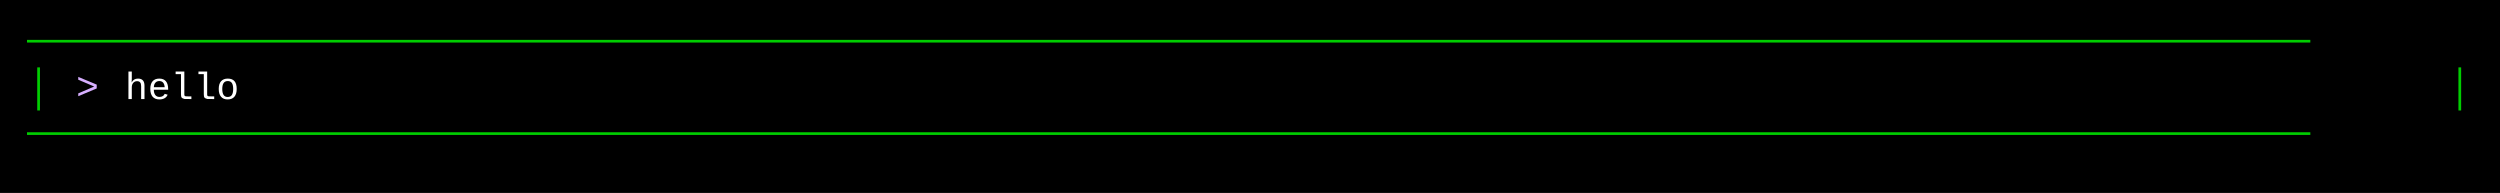
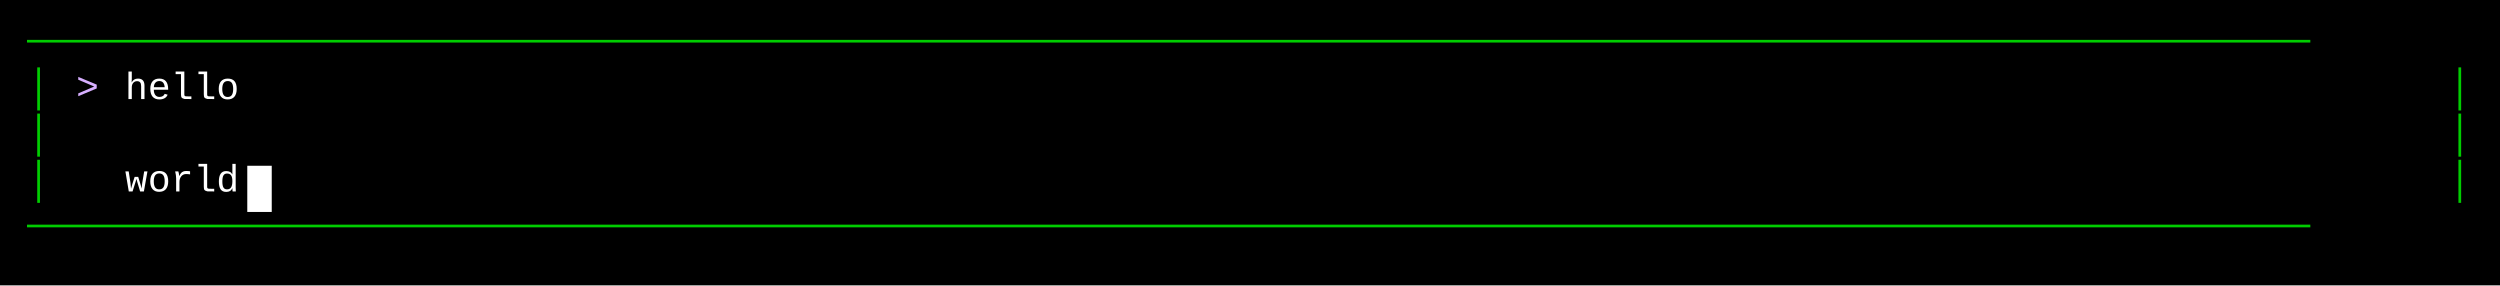
- <svg xmlns="http://www.w3.org/2000/svg" width="920" height="71" viewBox="0 0 920 71">
+ <svg xmlns="http://www.w3.org/2000/svg" width="920" height="105" viewBox="0 0 920 105">
  <style>
    text { font-family: Consolas, "Courier New", monospace; font-size: 14px; dominant-baseline: text-before-edge; white-space: pre; }
  </style>
-   <rect width="920" height="71" fill="#000000" />
+   <rect width="920" height="105" fill="#000000" />
  <g transform="translate(10, 10)">
    <text x="0" y="2" fill="#00cd00" textLength="900" lengthAdjust="spacingAndGlyphs">────────────────────────────────────────────────────────────────────────────────────────────────────</text>
    <text x="0" y="19" fill="#00cd00" textLength="9" lengthAdjust="spacingAndGlyphs">│</text>
    <text x="18" y="19" fill="#d7afff" textLength="18" lengthAdjust="spacingAndGlyphs">&gt; </text>
    <text x="36" y="19" fill="#ffffff" textLength="45" lengthAdjust="spacingAndGlyphs">hello</text>
    <text x="891" y="19" fill="#00cd00" textLength="9" lengthAdjust="spacingAndGlyphs">│</text>
-     <text x="0" y="36" fill="#00cd00" textLength="900" lengthAdjust="spacingAndGlyphs">────────────────────────────────────────────────────────────────────────────────────────────────────</text>
+     <text x="0" y="36" fill="#00cd00" textLength="9" lengthAdjust="spacingAndGlyphs">│</text>
+     <text x="891" y="36" fill="#00cd00" textLength="9" lengthAdjust="spacingAndGlyphs">│</text>
+     <text x="0" y="53" fill="#00cd00" textLength="9" lengthAdjust="spacingAndGlyphs">│</text>
+     <text x="36" y="53" fill="#ffffff" textLength="45" lengthAdjust="spacingAndGlyphs">world</text>
+     <rect x="81" y="51" width="9" height="17" fill="#ffffff" />
+     <text x="891" y="53" fill="#00cd00" textLength="9" lengthAdjust="spacingAndGlyphs">│</text>
+     <text x="0" y="70" fill="#00cd00" textLength="900" lengthAdjust="spacingAndGlyphs">────────────────────────────────────────────────────────────────────────────────────────────────────</text>
  </g>
</svg>
